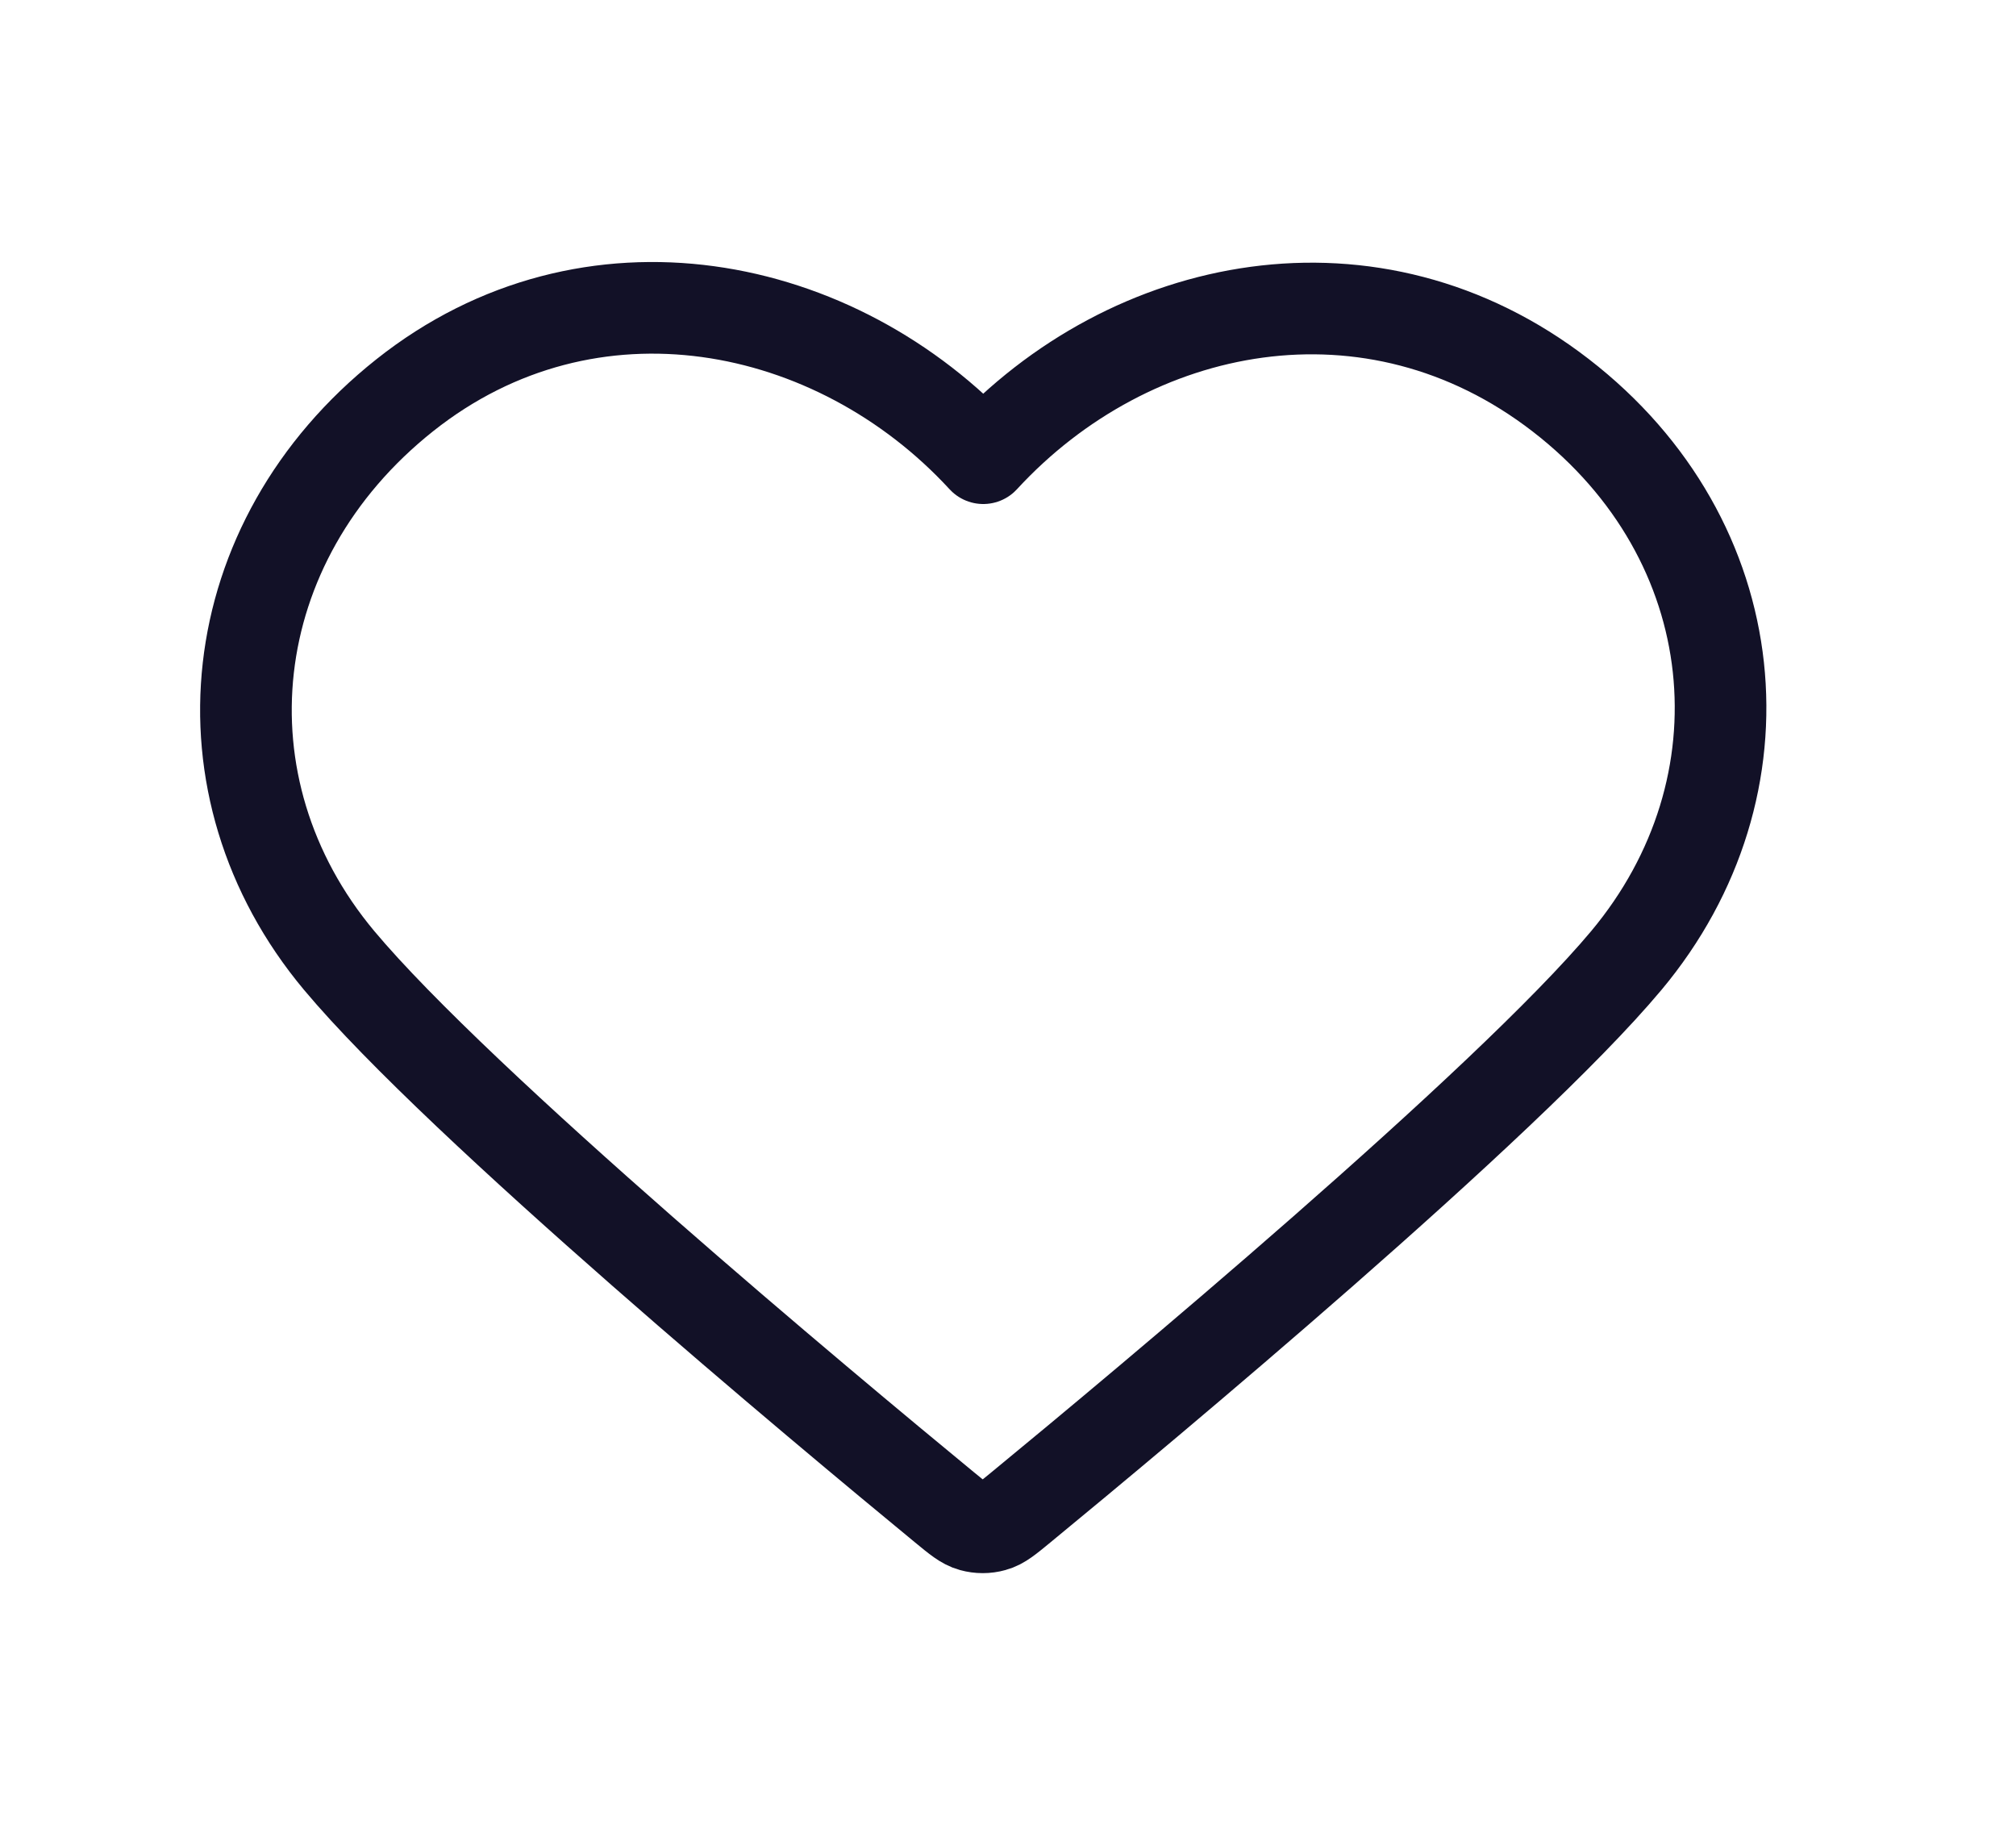
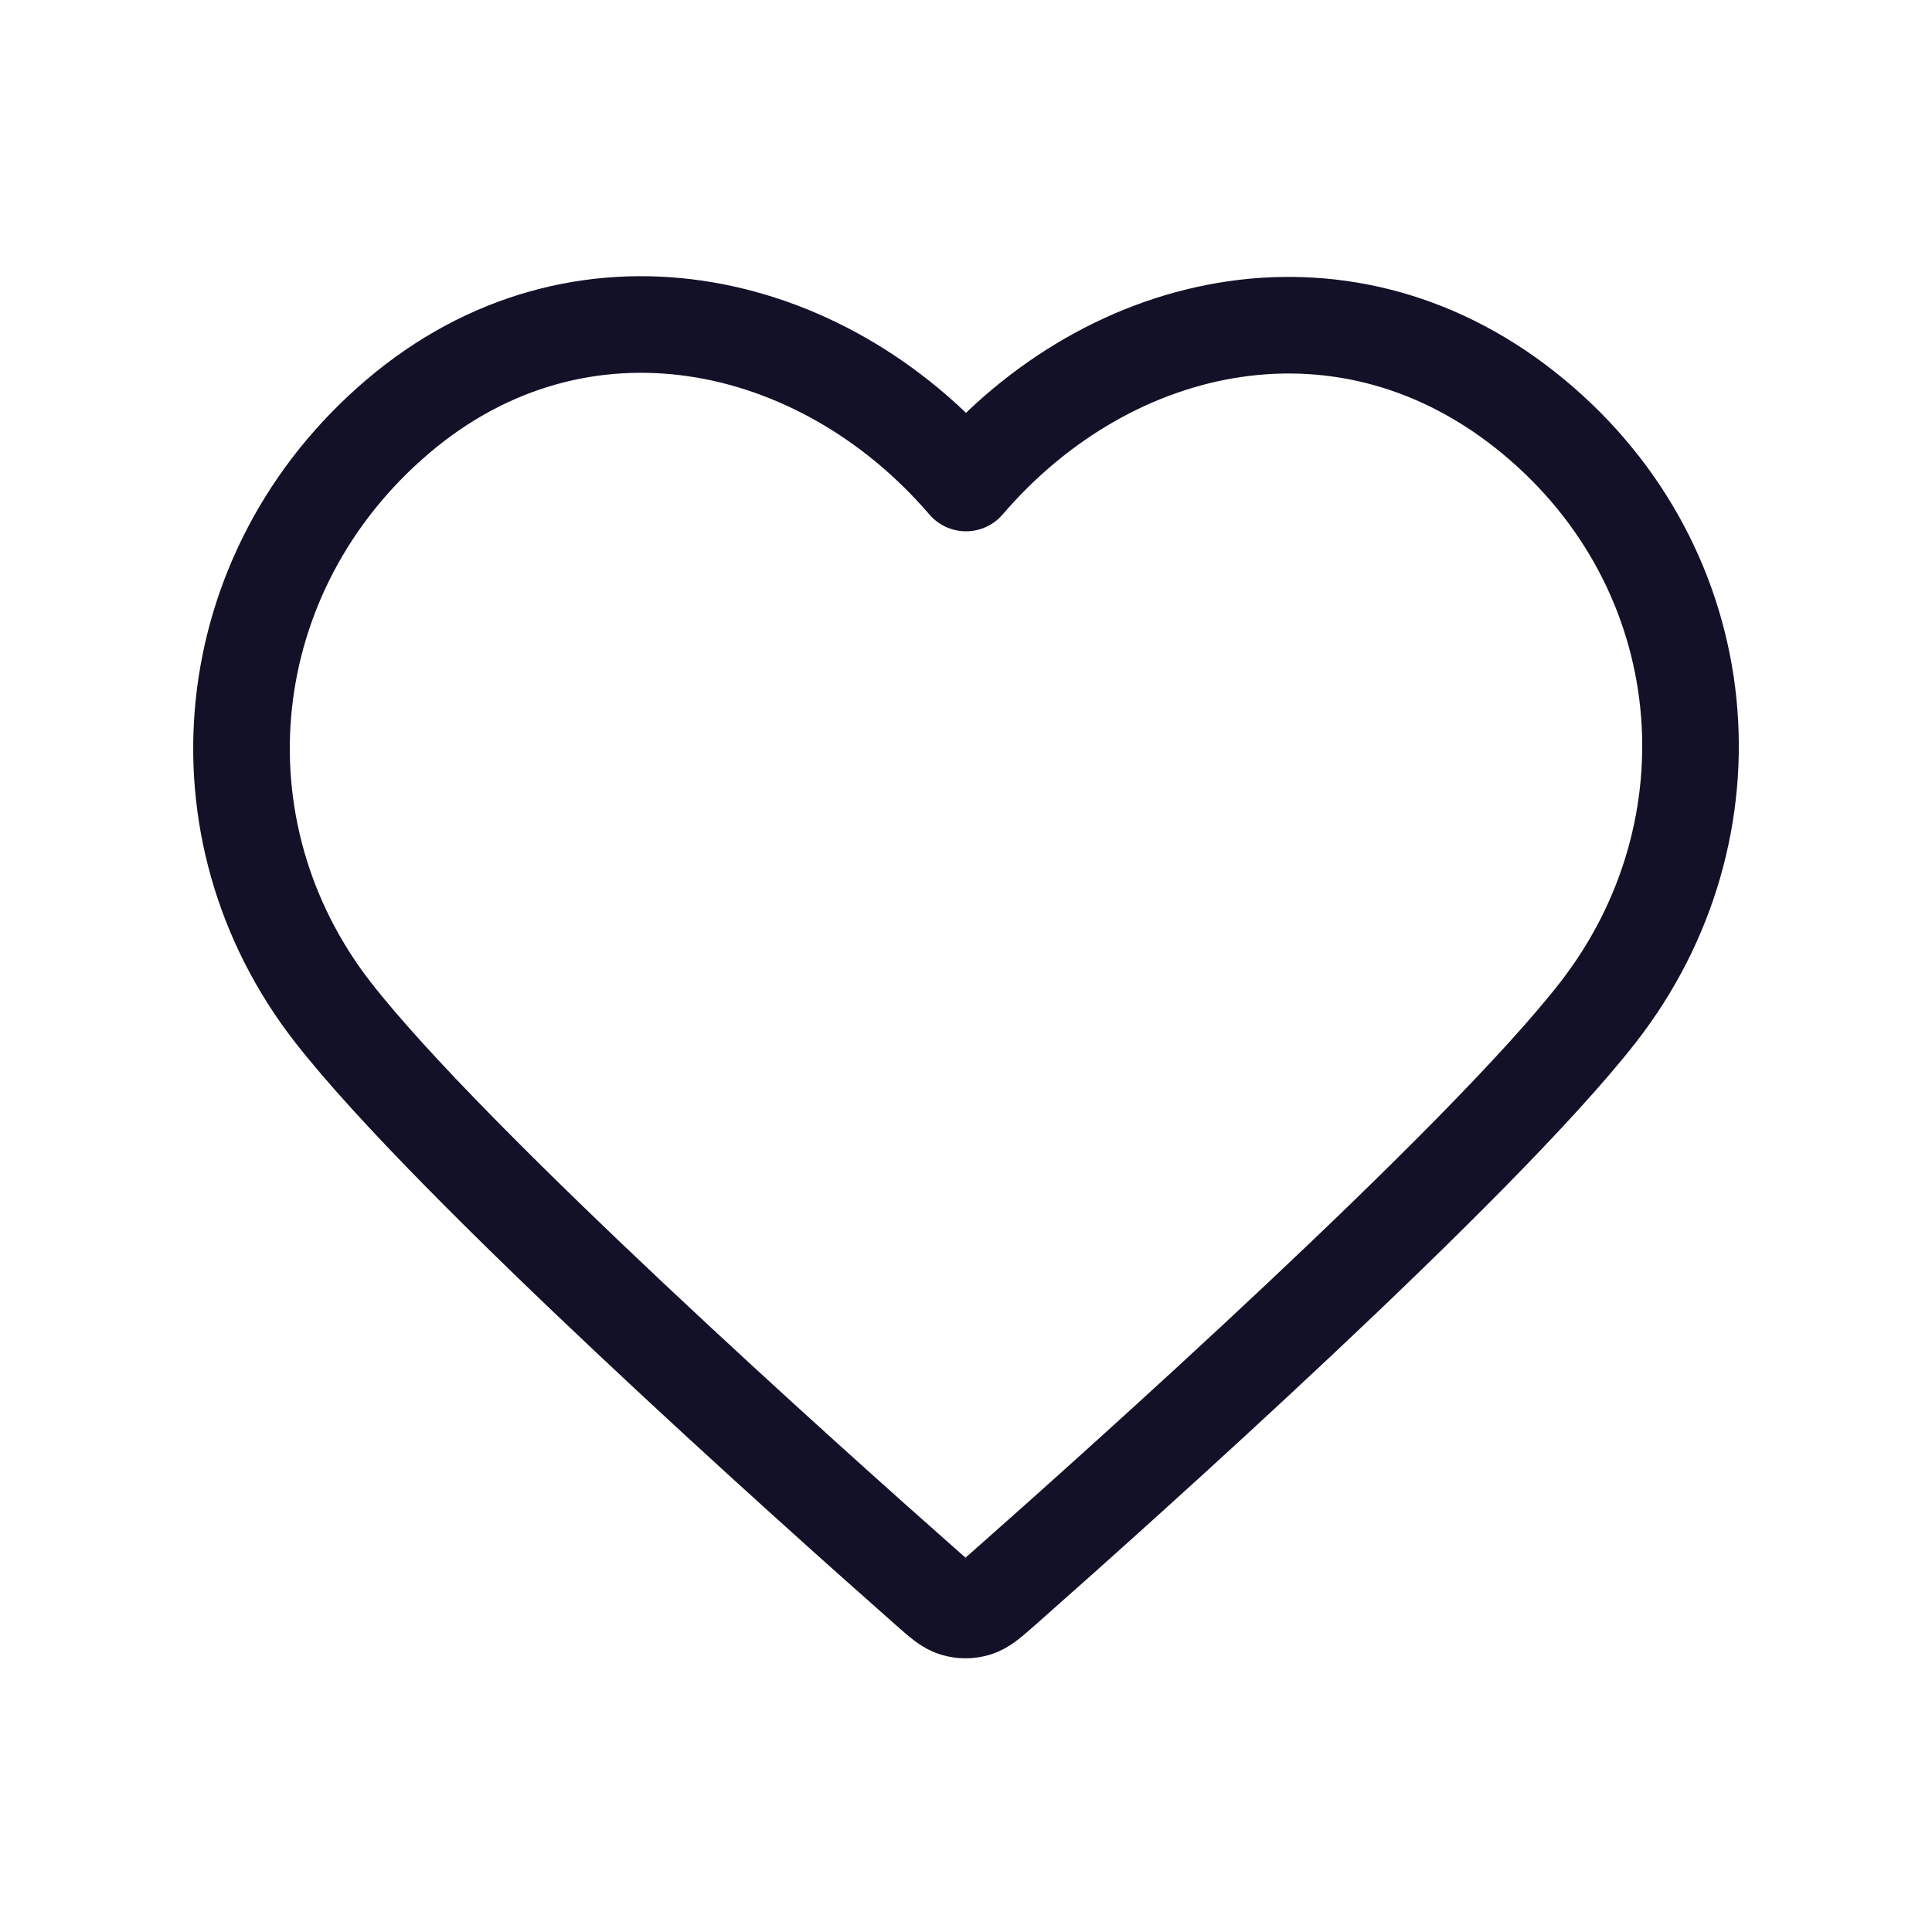
- <svg xmlns="http://www.w3.org/2000/svg" width="22" height="20" viewBox="0 0 22 20" fill="none">
+ <svg xmlns="http://www.w3.org/2000/svg" width="20" height="20" viewBox="0 0 20 20" fill="none">
  <g id="heart_svgrepo.com">
-     <path id="Vector" fill-rule="evenodd" clip-rule="evenodd" d="M10.73 5C9.121 3.252 6.433 2.712 4.417 4.313C2.402 5.913 2.118 8.588 3.701 10.481C5.017 12.054 9 15.373 10.305 16.447C10.451 16.567 10.524 16.628 10.609 16.651C10.684 16.672 10.765 16.672 10.839 16.651C10.925 16.628 10.997 16.567 11.143 16.447C12.449 15.373 16.432 12.054 17.748 10.481C19.331 8.588 19.081 5.896 17.031 4.313C14.981 2.729 12.338 3.252 10.73 5Z" stroke="#121127" stroke-linecap="round" stroke-linejoin="round" />
+     <path id="Vector" fill-rule="evenodd" clip-rule="evenodd" d="M10 5C8.501 3.252 5.995 2.712 4.116 4.313C2.237 5.913 1.973 8.588 3.448 10.481C4.675 12.054 8.387 15.373 9.604 16.447C9.74 16.567 9.808 16.628 9.888 16.651C9.957 16.672 10.033 16.672 10.102 16.651C10.181 16.628 10.249 16.567 10.386 16.447C11.602 15.373 15.315 12.054 16.542 10.481C18.017 8.588 17.785 5.896 15.874 4.313C13.963 2.729 11.499 3.252 10 5Z" stroke="#121127" stroke-linecap="round" stroke-linejoin="round" />
  </g>
</svg>
